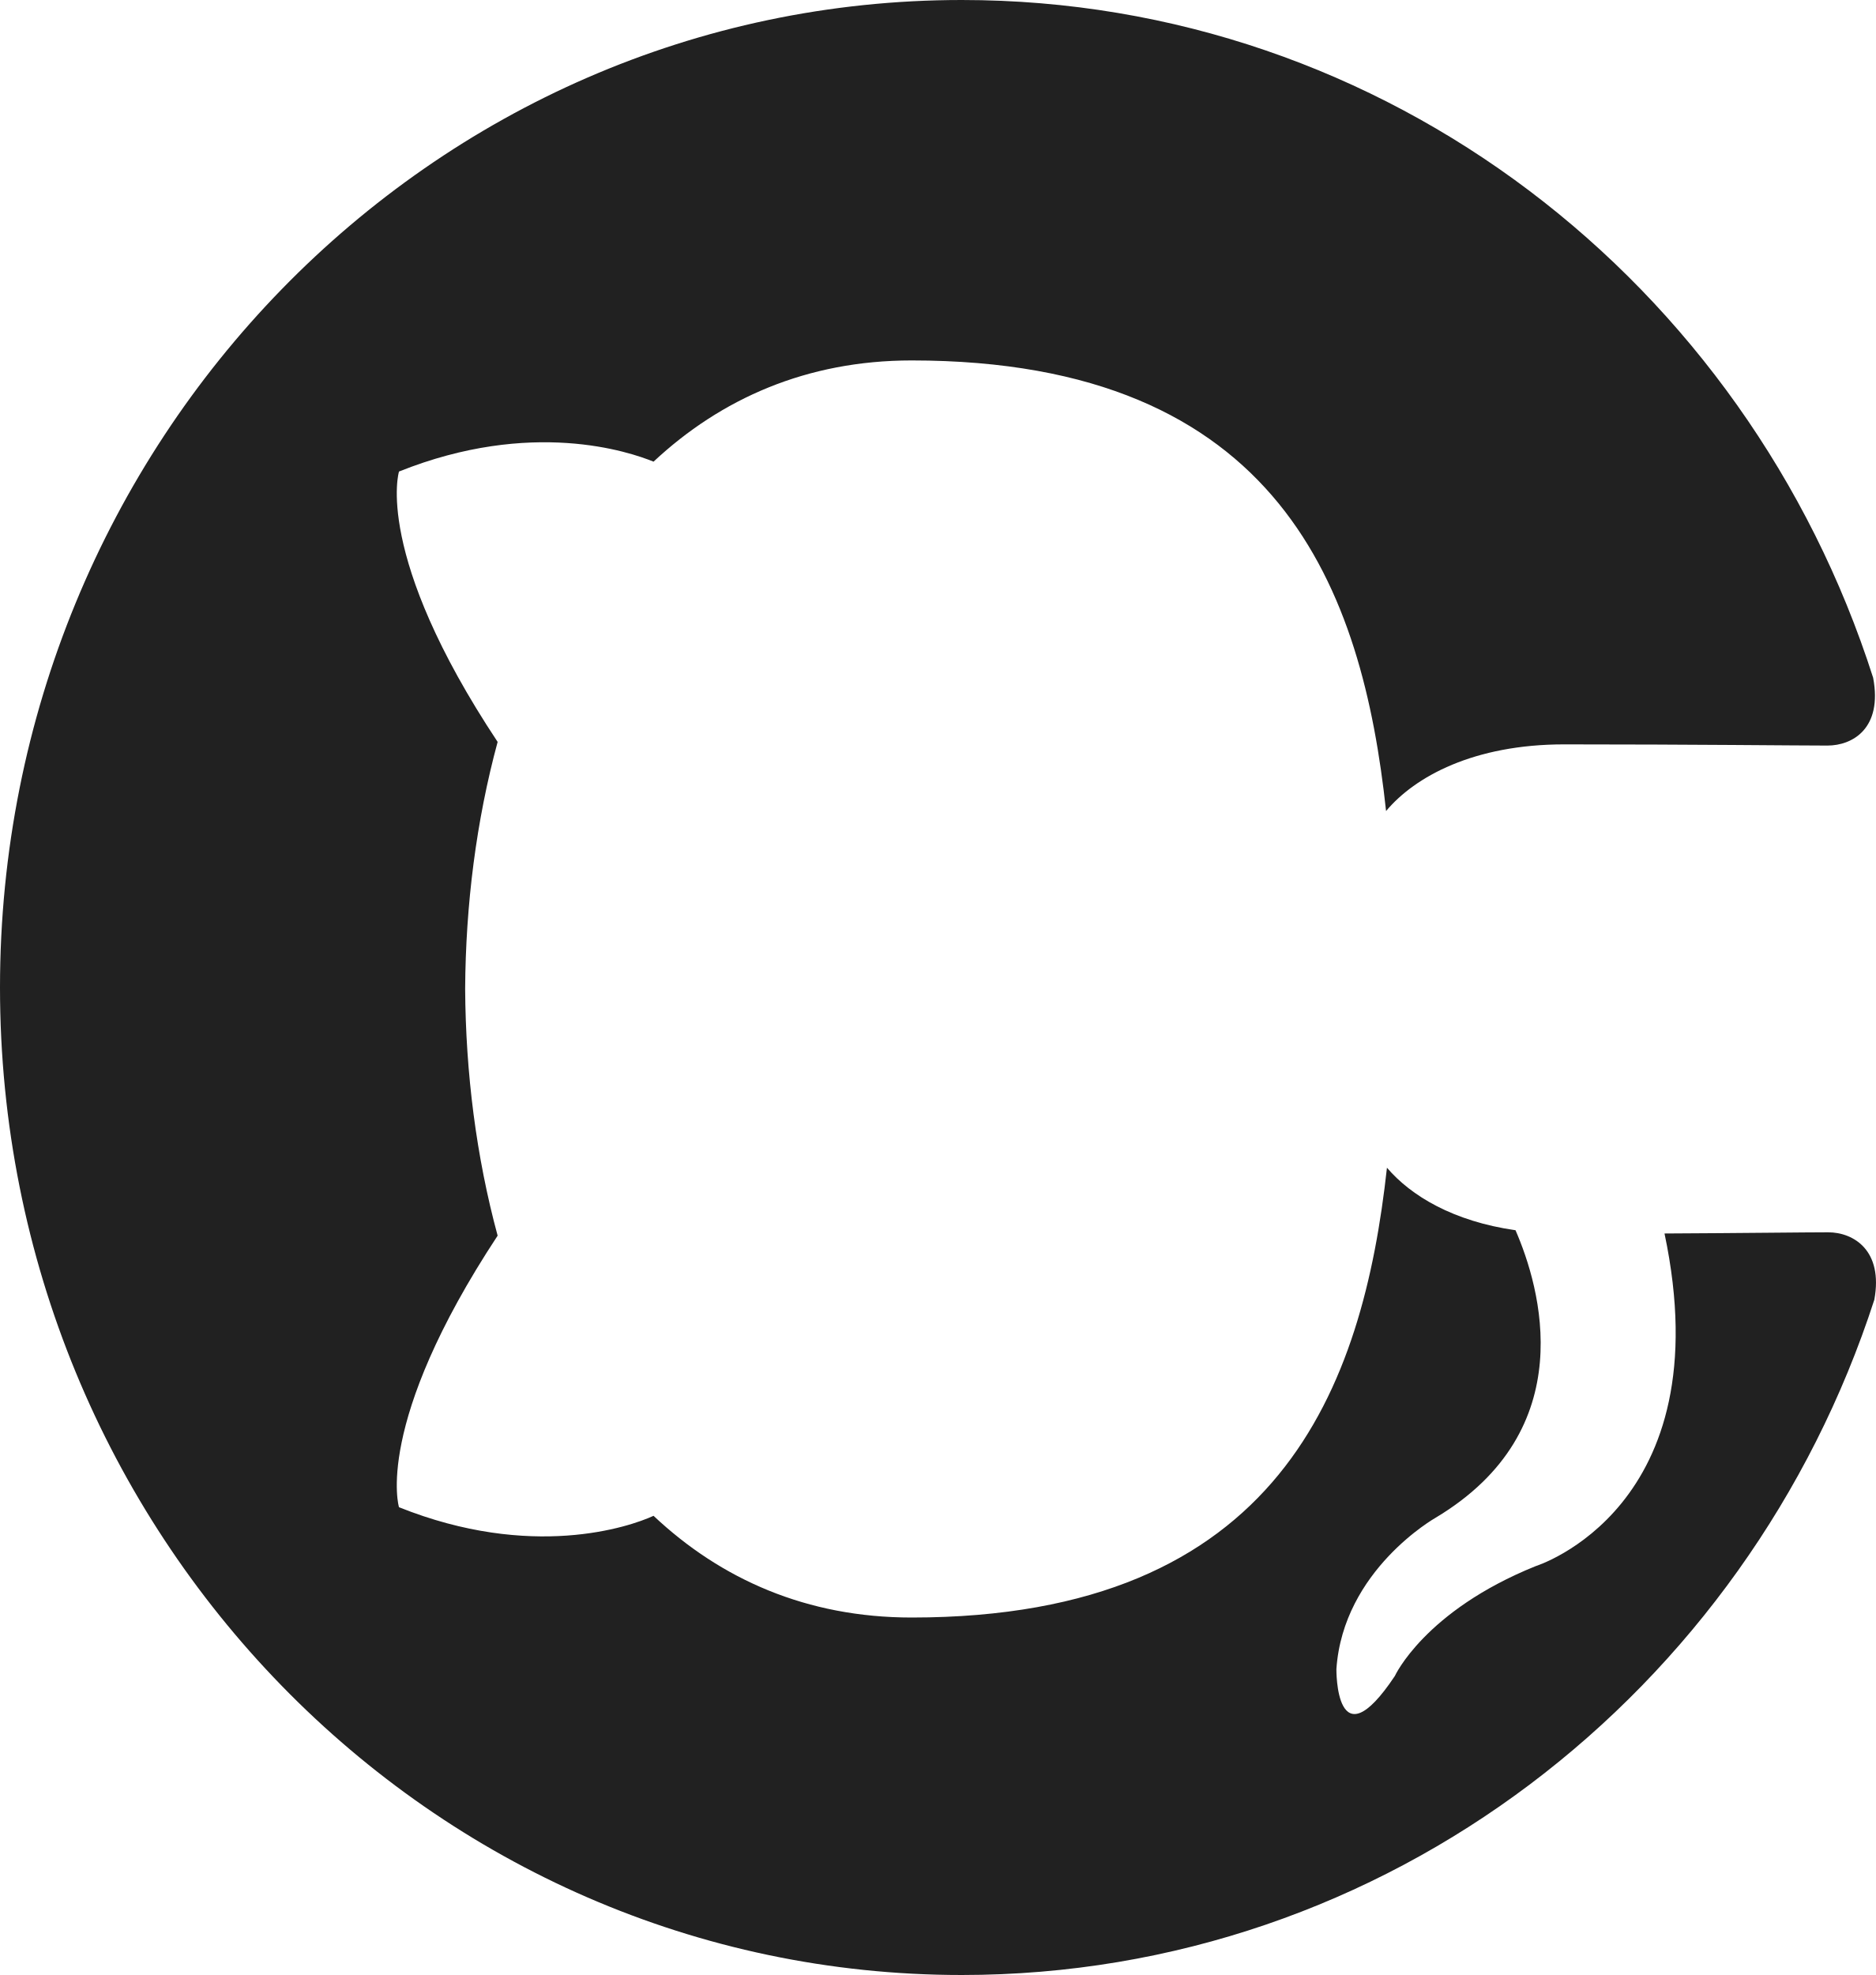
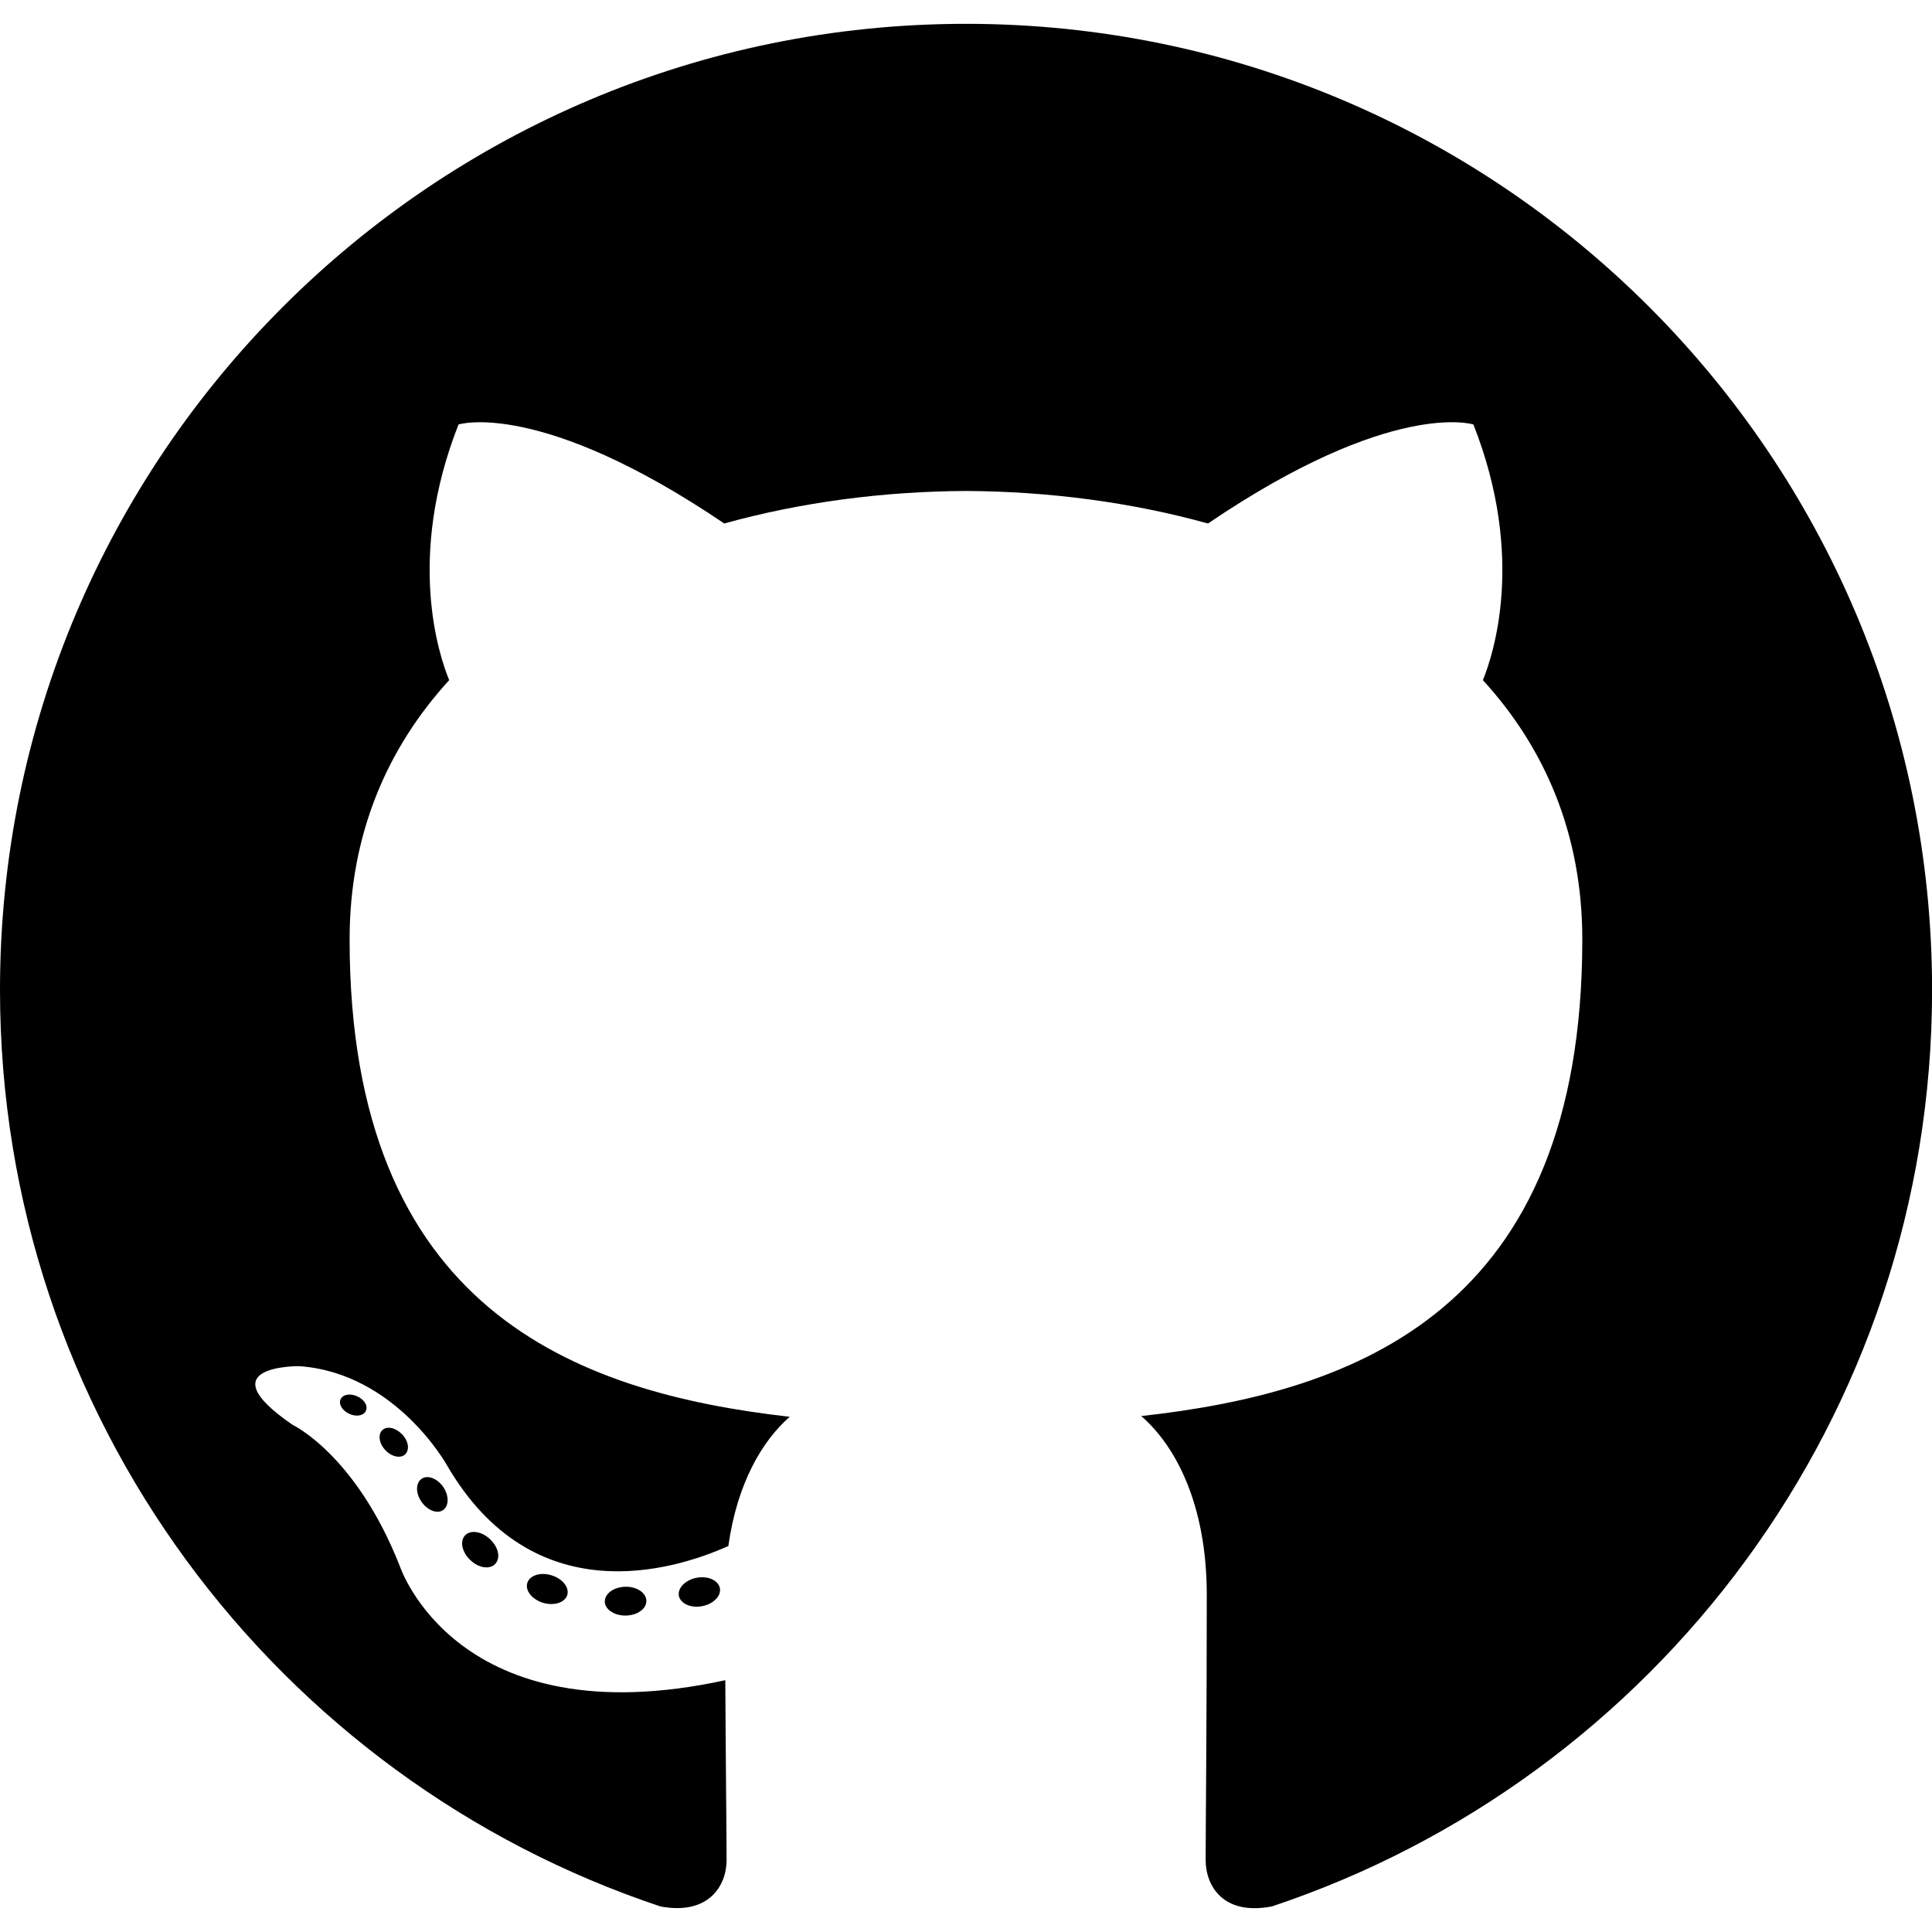
- <svg xmlns="http://www.w3.org/2000/svg" width="19" height="20" viewBox="0 0 19 20" fill="none">
-   <path d="M-4.37114e-07 10C-1.95608e-07 15.524 4.362 20 9.741 20C14.046 20 17.696 17.134 18.983 13.162C19.075 12.662 18.773 12.479 18.515 12.479C18.284 12.479 17.671 12.487 16.858 12.491C17.446 15.273 15.552 15.86 15.552 15.86C14.427 16.314 14.127 16.972 14.127 16.972C13.523 17.878 13.535 16.902 13.535 16.902C13.603 15.898 14.539 15.37 14.539 15.37C16.028 14.479 15.598 13.03 15.349 12.458C14.719 12.368 14.29 12.11 14.047 11.825C13.803 14.045 12.965 16.38 9.233 16.38C8.17 16.38 7.301 15.992 6.619 15.35C6.373 15.463 5.383 15.8 4.041 15.263C4.041 15.263 3.78 14.425 5.04 12.513C4.823 11.713 4.716 10.863 4.711 10.013C4.716 9.163 4.823 8.313 5.04 7.513C3.78 5.613 4.041 4.775 4.041 4.775C5.383 4.238 6.373 4.575 6.619 4.675C7.301 4.038 8.17 3.65 9.233 3.65C12.975 3.65 13.799 5.988 14.038 8.213C14.331 7.863 14.928 7.538 15.841 7.538C17.144 7.538 18.192 7.55 18.508 7.55C18.764 7.55 19.068 7.375 18.971 6.863C17.692 2.862 14.039 -0 9.741 -0C4.362 -0 -6.7851e-07 4.477 -4.37114e-07 10Z" fill="#212121" />
+ <svg xmlns="http://www.w3.org/2000/svg" version="1.1" id="Capa_1" x="0px" y="0px" viewBox="0 0 24 24" style="enable-background:new 0 0 24 24;" xml:space="preserve" width="512" height="512">
+   <g>
+     <path style="fill-rule:evenodd;clip-rule:evenodd;" d="M12,0.296c-6.627,0-12,5.372-12,12c0,5.302,3.438,9.8,8.206,11.387   c0.6,0.111,0.82-0.26,0.82-0.577c0-0.286-0.011-1.231-0.016-2.234c-3.338,0.726-4.043-1.416-4.043-1.416   C4.421,18.069,3.635,17.7,3.635,17.7c-1.089-0.745,0.082-0.729,0.082-0.729c1.205,0.085,1.839,1.237,1.839,1.237   c1.07,1.834,2.807,1.304,3.492,0.997C9.156,18.429,9.467,17.9,9.81,17.6c-2.665-0.303-5.467-1.332-5.467-5.93   c0-1.31,0.469-2.381,1.237-3.221C5.455,8.146,5.044,6.926,5.696,5.273c0,0,1.008-0.322,3.301,1.23   C9.954,6.237,10.98,6.104,12,6.099c1.02,0.005,2.047,0.138,3.006,0.404c2.29-1.553,3.297-1.23,3.297-1.23   c0.653,1.653,0.242,2.873,0.118,3.176c0.769,0.84,1.235,1.911,1.235,3.221c0,4.609-2.807,5.624-5.479,5.921   c0.43,0.372,0.814,1.103,0.814,2.222c0,1.606-0.014,2.898-0.014,3.293c0,0.319,0.216,0.694,0.824,0.576   c4.766-1.589,8.2-6.085,8.2-11.385C24,5.669,18.627,0.296,12,0.296z" />
+     <path d="M4.545,17.526c-0.026,0.06-0.12,0.078-0.206,0.037c-0.087-0.039-0.136-0.121-0.108-0.18   c0.026-0.061,0.12-0.078,0.207-0.037C4.525,17.384,4.575,17.466,4.545,17.526L4.545,17.526z" />
+     <path d="M5.031,18.068c-0.057,0.053-0.169,0.028-0.245-0.055c-0.079-0.084-0.093-0.196-0.035-0.249   c0.059-0.053,0.167-0.028,0.246,0.056C5.076,17.903,5.091,18.014,5.031,18.068L5.031,18.068z" />
+     <path d="M5.504,18.759c-0.074,0.051-0.194,0.003-0.268-0.103c-0.074-0.107-0.074-0.235,0.002-0.286   c0.074-0.051,0.193-0.005,0.268,0.101C5.579,18.579,5.579,18.707,5.504,18.759L5.504,18.759z" />
+     <path d="M6.152,19.427c-0.066,0.073-0.206,0.053-0.308-0.046c-0.105-0.097-0.134-0.234-0.068-0.307   c0.067-0.073,0.208-0.052,0.311,0.046C6.191,19.217,6.222,19.355,6.152,19.427L6.152,19.427z" />
+     <path d="M7.047,19.814c-0.029,0.094-0.164,0.137-0.3,0.097C6.611,19.87,6.522,19.76,6.55,19.665   c0.028-0.095,0.164-0.139,0.301-0.096C6.986,19.609,7.075,19.719,7.047,19.814L7.047,19.814z" />
+     <path d="M8.029,19.886c0.003,0.099-0.112,0.181-0.255,0.183c-0.143,0.003-0.26-0.077-0.261-0.174c0-0.1,0.113-0.181,0.256-0.184   C7.912,19.708,8.029,19.788,8.029,19.886L8.029,19.886z" />
+     <path d="M8.943,19.731c0.017,0.096-0.082,0.196-0.224,0.222c-0.139,0.026-0.268-0.034-0.286-0.13   c-0.017-0.099,0.084-0.198,0.223-0.224C8.797,19.574,8.925,19.632,8.943,19.731L8.943,19.731z" />
+   </g>
</svg>
